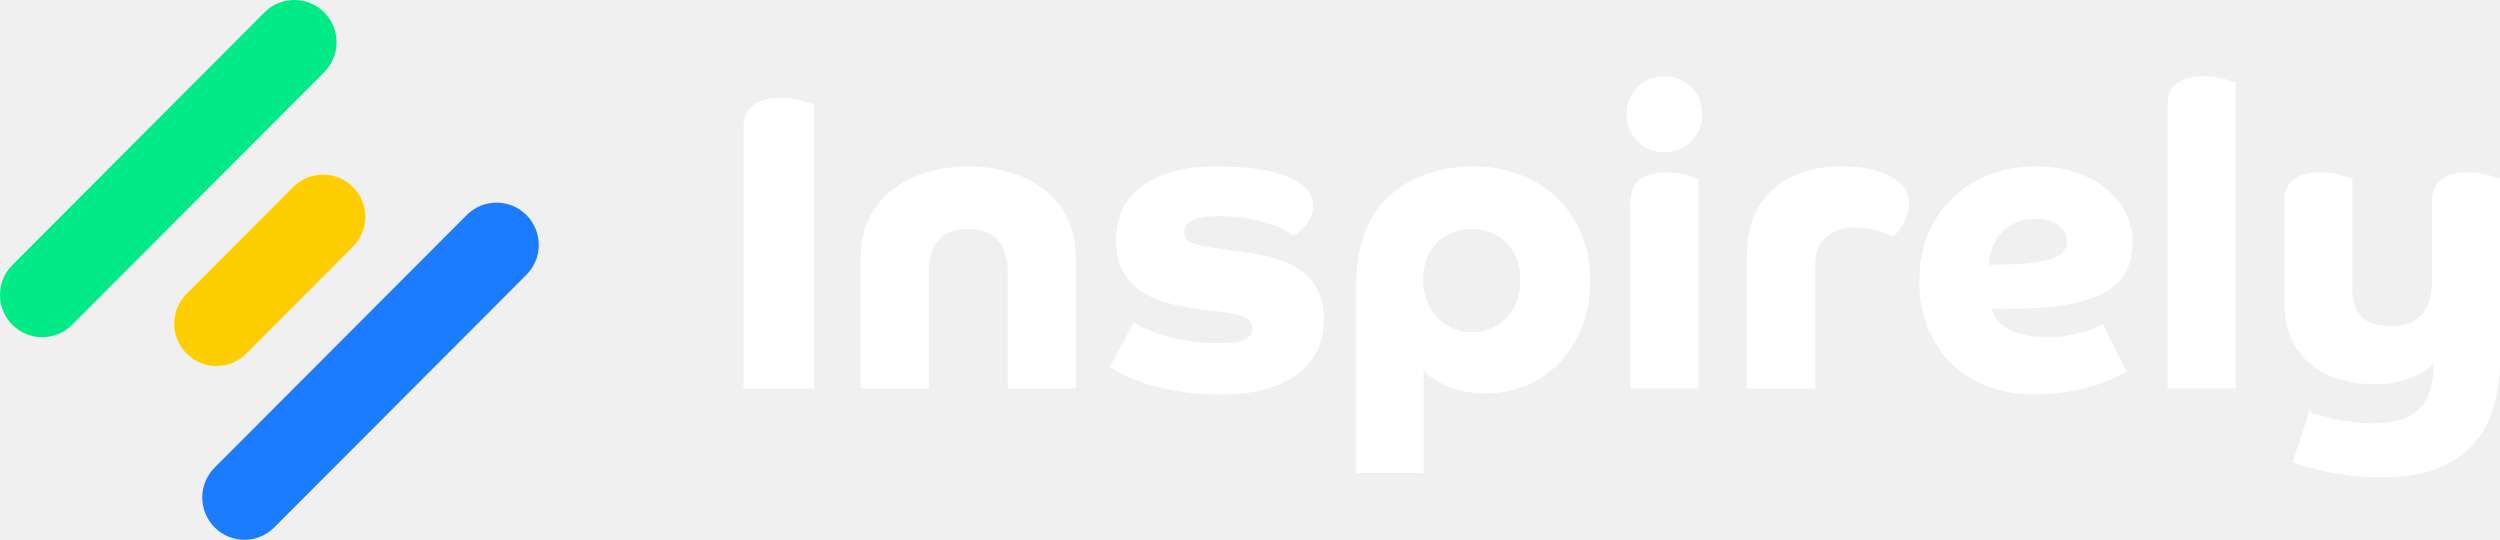
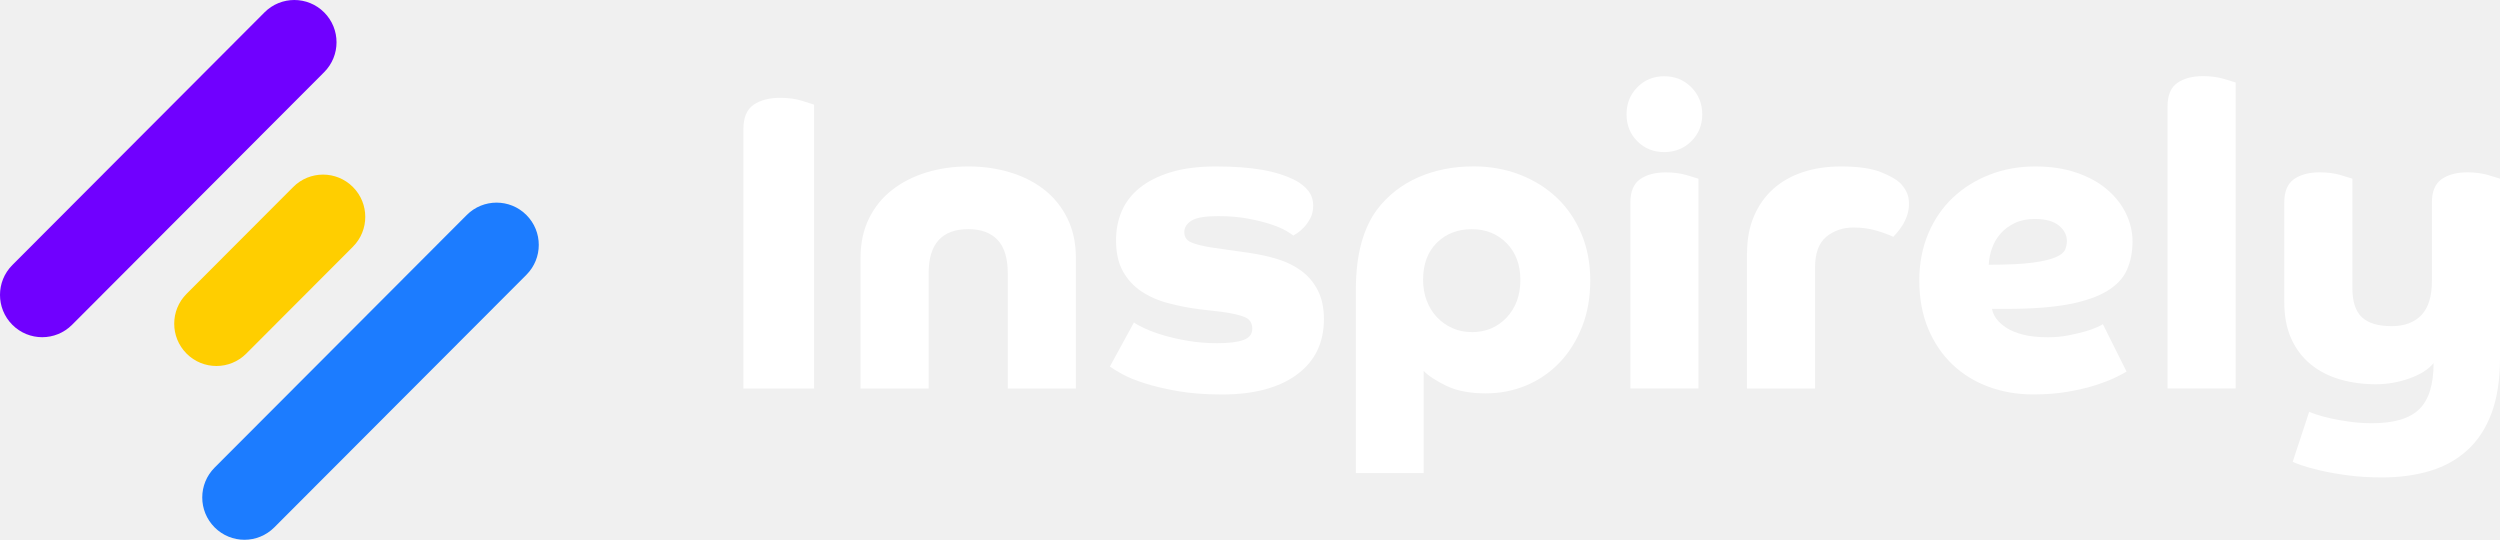
<svg xmlns="http://www.w3.org/2000/svg" width="176" height="38" viewBox="0 0 176 38" fill="none">
-   <path d="M0.87 22.867C-0.29 21.704 -0.29 19.821 0.87 18.658L18.62 0.872C19.78 -0.291 21.66 -0.291 22.821 0.872C23.982 2.035 23.982 3.918 22.821 5.081L5.072 22.867C3.911 24.03 2.031 24.03 0.87 22.867Z" fill="#01EA88" />
+   <path d="M0.87 22.867C-0.29 21.704 -0.29 19.821 0.87 18.658L18.62 0.872C19.78 -0.291 21.66 -0.291 22.821 0.872C23.982 2.035 23.982 3.918 22.821 5.081L5.072 22.867C3.911 24.03 2.031 24.03 0.87 22.867Z" fill="#7000FF" />
  <path d="M13.135 24.894C11.975 23.731 11.975 21.848 13.135 20.685L20.643 13.164C21.803 12.001 23.683 12.001 24.844 13.164C26.005 14.326 26.005 16.21 24.844 17.372L17.336 24.894C16.176 26.057 14.296 26.057 13.135 24.894Z" fill="#FFCE00" />
  <path d="M15.109 37.128C13.948 35.965 13.948 34.082 15.109 32.919L32.858 15.137C34.019 13.974 35.899 13.974 37.059 15.137C38.22 16.3 38.22 18.183 37.059 19.346L19.31 37.128C18.149 38.291 16.269 38.291 15.109 37.128Z" fill="#1C7CFF" />
  <path d="M52.336 27.351V9.094C52.336 8.279 52.573 7.706 53.051 7.378C53.529 7.05 54.155 6.887 54.927 6.887C55.503 6.887 56.014 6.956 56.46 7.096C56.905 7.235 57.191 7.325 57.31 7.366V27.355H52.336V27.351Z" fill="white" />
  <path d="M60.583 18.134C60.583 17.102 60.783 16.181 61.18 15.374C61.576 14.568 62.124 13.896 62.819 13.36C63.513 12.824 64.318 12.414 65.23 12.136C66.141 11.857 67.126 11.718 68.176 11.718C69.227 11.718 70.187 11.857 71.111 12.136C72.034 12.414 72.84 12.824 73.522 13.36C74.204 13.896 74.748 14.568 75.144 15.374C75.541 16.181 75.741 17.098 75.741 18.134V27.351H70.947V19.235C70.947 18.183 70.71 17.401 70.232 16.893C69.754 16.386 69.071 16.132 68.176 16.132C66.309 16.132 65.377 17.168 65.377 19.235V27.351H60.583V18.134Z" fill="white" />
  <path d="M79.82 22.695C79.979 22.814 80.24 22.957 80.608 23.129C80.976 23.297 81.413 23.457 81.92 23.608C82.427 23.76 83.003 23.887 83.649 23.997C84.295 24.108 84.973 24.161 85.688 24.161C86.501 24.161 87.119 24.087 87.535 23.936C87.952 23.788 88.161 23.522 88.161 23.146C88.161 22.748 87.985 22.474 87.638 22.327C87.29 22.179 86.751 22.052 86.015 21.954L84.466 21.774C83.694 21.676 82.946 21.532 82.235 21.34C81.52 21.152 80.89 20.873 80.343 20.505C79.795 20.136 79.366 19.665 79.047 19.088C78.728 18.511 78.569 17.786 78.569 16.91C78.569 16.173 78.704 15.493 78.969 14.867C79.239 14.24 79.66 13.692 80.236 13.225C80.813 12.758 81.548 12.39 82.439 12.119C83.334 11.849 84.393 11.718 85.627 11.718C86.861 11.718 87.952 11.8 88.86 11.956C89.763 12.115 90.543 12.365 91.197 12.701C91.573 12.901 91.876 13.143 92.105 13.434C92.333 13.724 92.448 14.076 92.448 14.494C92.448 14.813 92.382 15.096 92.256 15.346C92.125 15.595 91.978 15.808 91.81 15.989C91.643 16.169 91.483 16.308 91.332 16.406C91.185 16.505 91.087 16.566 91.05 16.586C90.989 16.525 90.825 16.419 90.56 16.259C90.29 16.099 89.934 15.948 89.489 15.796C89.043 15.649 88.508 15.514 87.883 15.395C87.258 15.276 86.546 15.215 85.754 15.215C84.859 15.215 84.237 15.317 83.894 15.526C83.551 15.735 83.375 16.009 83.375 16.345C83.375 16.68 83.534 16.922 83.853 17.061C84.172 17.201 84.646 17.319 85.284 17.422L87.993 17.811C88.668 17.909 89.317 18.052 89.943 18.245C90.568 18.437 91.124 18.707 91.61 19.064C92.096 19.424 92.485 19.878 92.771 20.435C93.057 20.992 93.204 21.668 93.204 22.466C93.204 24.136 92.57 25.438 91.299 26.372C90.028 27.305 88.271 27.772 86.027 27.772C84.855 27.772 83.82 27.69 82.917 27.535C82.014 27.375 81.234 27.191 80.58 26.982C79.926 26.773 79.394 26.556 78.986 26.327C78.577 26.098 78.295 25.926 78.136 25.803L79.832 22.699L79.82 22.695Z" fill="white" />
  <path d="M95.452 33.316V20.427C95.452 19.154 95.583 18.052 95.84 17.114C96.098 16.181 96.466 15.395 96.944 14.756C97.7 13.761 98.66 13.008 99.833 12.488C101.006 11.972 102.306 11.714 103.732 11.714C104.905 11.714 105.988 11.906 106.993 12.295C107.995 12.684 108.865 13.225 109.601 13.921C110.336 14.617 110.913 15.464 111.33 16.455C111.746 17.45 111.955 18.543 111.955 19.735C111.955 20.926 111.763 22.044 111.374 23.015C110.986 23.989 110.463 24.824 109.797 25.52C109.131 26.216 108.354 26.753 107.459 27.129C106.564 27.506 105.612 27.694 104.603 27.694C103.491 27.694 102.571 27.518 101.848 27.174C101.125 26.826 100.581 26.474 100.226 26.114V33.304H95.46L95.452 33.316ZM103.609 23.383C104.603 23.383 105.42 23.039 106.066 22.355C106.711 21.667 107.034 20.787 107.034 19.714C107.034 18.642 106.711 17.774 106.066 17.119C105.42 16.463 104.603 16.136 103.609 16.136C102.616 16.136 101.799 16.455 101.153 17.09C100.508 17.729 100.185 18.601 100.185 19.714C100.185 20.23 100.271 20.713 100.438 21.16C100.606 21.606 100.847 21.995 101.153 22.323C101.46 22.65 101.824 22.908 102.24 23.096C102.657 23.285 103.115 23.379 103.609 23.379V23.383Z" fill="white" />
  <path d="M114.509 8.05C114.509 7.292 114.762 6.657 115.269 6.142C115.776 5.626 116.405 5.368 117.161 5.368C117.917 5.368 118.551 5.626 119.066 6.142C119.581 6.657 119.838 7.296 119.838 8.05C119.838 8.803 119.581 9.438 119.066 9.945C118.551 10.453 117.913 10.707 117.161 10.707C116.409 10.707 115.776 10.453 115.269 9.945C114.762 9.438 114.509 8.807 114.509 8.05ZM114.779 14.257C114.779 13.483 115.007 12.934 115.465 12.615C115.923 12.295 116.528 12.136 117.28 12.136C117.815 12.136 118.301 12.201 118.739 12.328C119.176 12.459 119.454 12.541 119.572 12.582V27.35H114.779V14.252V14.257Z" fill="white" />
  <path d="M122.994 17.802C122.994 16.828 123.157 15.964 123.484 15.207C123.811 14.449 124.265 13.815 124.837 13.299C125.413 12.783 126.108 12.39 126.921 12.119C127.734 11.849 128.629 11.718 129.602 11.718C130.791 11.718 131.719 11.849 132.385 12.107C133.051 12.365 133.533 12.643 133.828 12.942C134.008 13.143 134.147 13.352 134.245 13.569C134.343 13.79 134.392 14.048 134.392 14.343C134.392 14.637 134.347 14.92 134.257 15.178C134.167 15.436 134.057 15.665 133.93 15.866C133.799 16.066 133.677 16.234 133.558 16.373C133.44 16.513 133.35 16.611 133.288 16.672C132.949 16.513 132.544 16.365 132.066 16.226C131.588 16.087 131.065 16.017 130.489 16.017C129.733 16.017 129.095 16.238 128.568 16.672C128.041 17.11 127.779 17.835 127.779 18.851V27.355H122.985V17.806L122.994 17.802Z" fill="white" />
  <path d="M140.236 21.741C140.277 21.979 140.379 22.212 140.546 22.441C140.714 22.671 140.955 22.884 141.262 23.084C141.568 23.285 141.961 23.44 142.439 23.563C142.917 23.682 143.489 23.743 144.167 23.743C144.682 23.743 145.169 23.698 145.626 23.608C146.084 23.518 146.481 23.424 146.82 23.326C147.159 23.227 147.433 23.125 147.654 23.027C147.87 22.929 148.001 22.859 148.042 22.818L149.709 26.159C149.55 26.257 149.288 26.396 148.92 26.577C148.553 26.757 148.091 26.933 147.535 27.113C146.979 27.293 146.329 27.445 145.586 27.576C144.842 27.707 144.02 27.768 143.129 27.768C142.018 27.768 140.976 27.588 140.003 27.232C139.03 26.872 138.18 26.352 137.457 25.664C136.733 24.976 136.161 24.136 135.744 23.142C135.328 22.146 135.119 21.012 135.119 19.739C135.119 18.548 135.328 17.454 135.744 16.459C136.161 15.464 136.738 14.621 137.473 13.925C138.209 13.229 139.071 12.688 140.064 12.3C141.057 11.911 142.128 11.718 143.281 11.718C144.351 11.718 145.316 11.861 146.17 12.152C147.024 12.443 147.743 12.832 148.328 13.331C148.912 13.827 149.362 14.396 149.668 15.03C149.975 15.665 150.13 16.324 150.13 17C150.13 17.737 149.999 18.396 149.742 18.986C149.484 19.571 149.023 20.071 148.356 20.476C147.69 20.886 146.787 21.197 145.647 21.418C144.507 21.635 143.052 21.745 141.286 21.745H140.244L140.236 21.741ZM139.999 18.638C141.327 18.638 142.361 18.588 143.097 18.49C143.832 18.392 144.376 18.261 144.735 18.101C145.095 17.942 145.312 17.762 145.389 17.565C145.467 17.364 145.508 17.168 145.508 16.967C145.508 16.549 145.32 16.185 144.944 15.878C144.568 15.571 144 15.415 143.248 15.415C142.713 15.415 142.247 15.509 141.85 15.698C141.454 15.886 141.119 16.132 140.853 16.431C140.583 16.73 140.383 17.074 140.244 17.459C140.105 17.847 140.023 18.241 140.007 18.638H139.999Z" fill="white" />
  <path d="M152.595 7.48C152.595 6.707 152.824 6.158 153.281 5.839C153.739 5.519 154.344 5.359 155.096 5.359C155.631 5.359 156.118 5.425 156.555 5.552C156.992 5.683 157.27 5.765 157.389 5.806V27.346H152.595V7.48Z" fill="white" />
  <path d="M162.571 28.992C162.648 29.033 162.824 29.095 163.09 29.185C163.36 29.275 163.691 29.365 164.087 29.455C164.483 29.545 164.937 29.623 165.44 29.692C165.947 29.762 166.466 29.795 167.005 29.795C168.534 29.795 169.637 29.467 170.311 28.812C170.986 28.157 171.325 27.072 171.325 25.561C170.949 26.02 170.373 26.38 169.596 26.65C168.824 26.921 168.047 27.052 167.275 27.052C166.363 27.052 165.513 26.937 164.729 26.708C163.944 26.478 163.257 26.126 162.673 25.647C162.089 25.168 161.631 24.57 161.304 23.841C160.977 23.117 160.813 22.257 160.813 21.262V14.252C160.813 13.479 161.042 12.93 161.5 12.611C161.958 12.291 162.563 12.132 163.315 12.132C163.85 12.132 164.336 12.197 164.774 12.324C165.211 12.455 165.489 12.537 165.607 12.578V20.275C165.607 21.229 165.832 21.917 166.278 22.335C166.723 22.752 167.422 22.961 168.378 22.961C169.273 22.961 169.964 22.703 170.463 22.187C170.957 21.672 171.206 20.873 171.206 19.8V14.252C171.206 13.479 171.435 12.93 171.893 12.611C172.351 12.291 172.956 12.132 173.707 12.132C174.243 12.132 174.729 12.197 175.166 12.324C175.604 12.455 175.882 12.537 176 12.578V25.225C176 26.736 175.8 28.026 175.404 29.09C175.007 30.155 174.439 31.019 173.707 31.686C172.972 32.354 172.101 32.841 171.088 33.148C170.074 33.455 168.942 33.611 167.692 33.611C166.817 33.611 166.012 33.562 165.28 33.463C164.545 33.365 163.899 33.25 163.343 33.119C162.787 32.988 162.342 32.866 162.003 32.747C161.664 32.628 161.467 32.546 161.406 32.509L162.567 28.988L162.571 28.992Z" fill="white" />
</svg>
